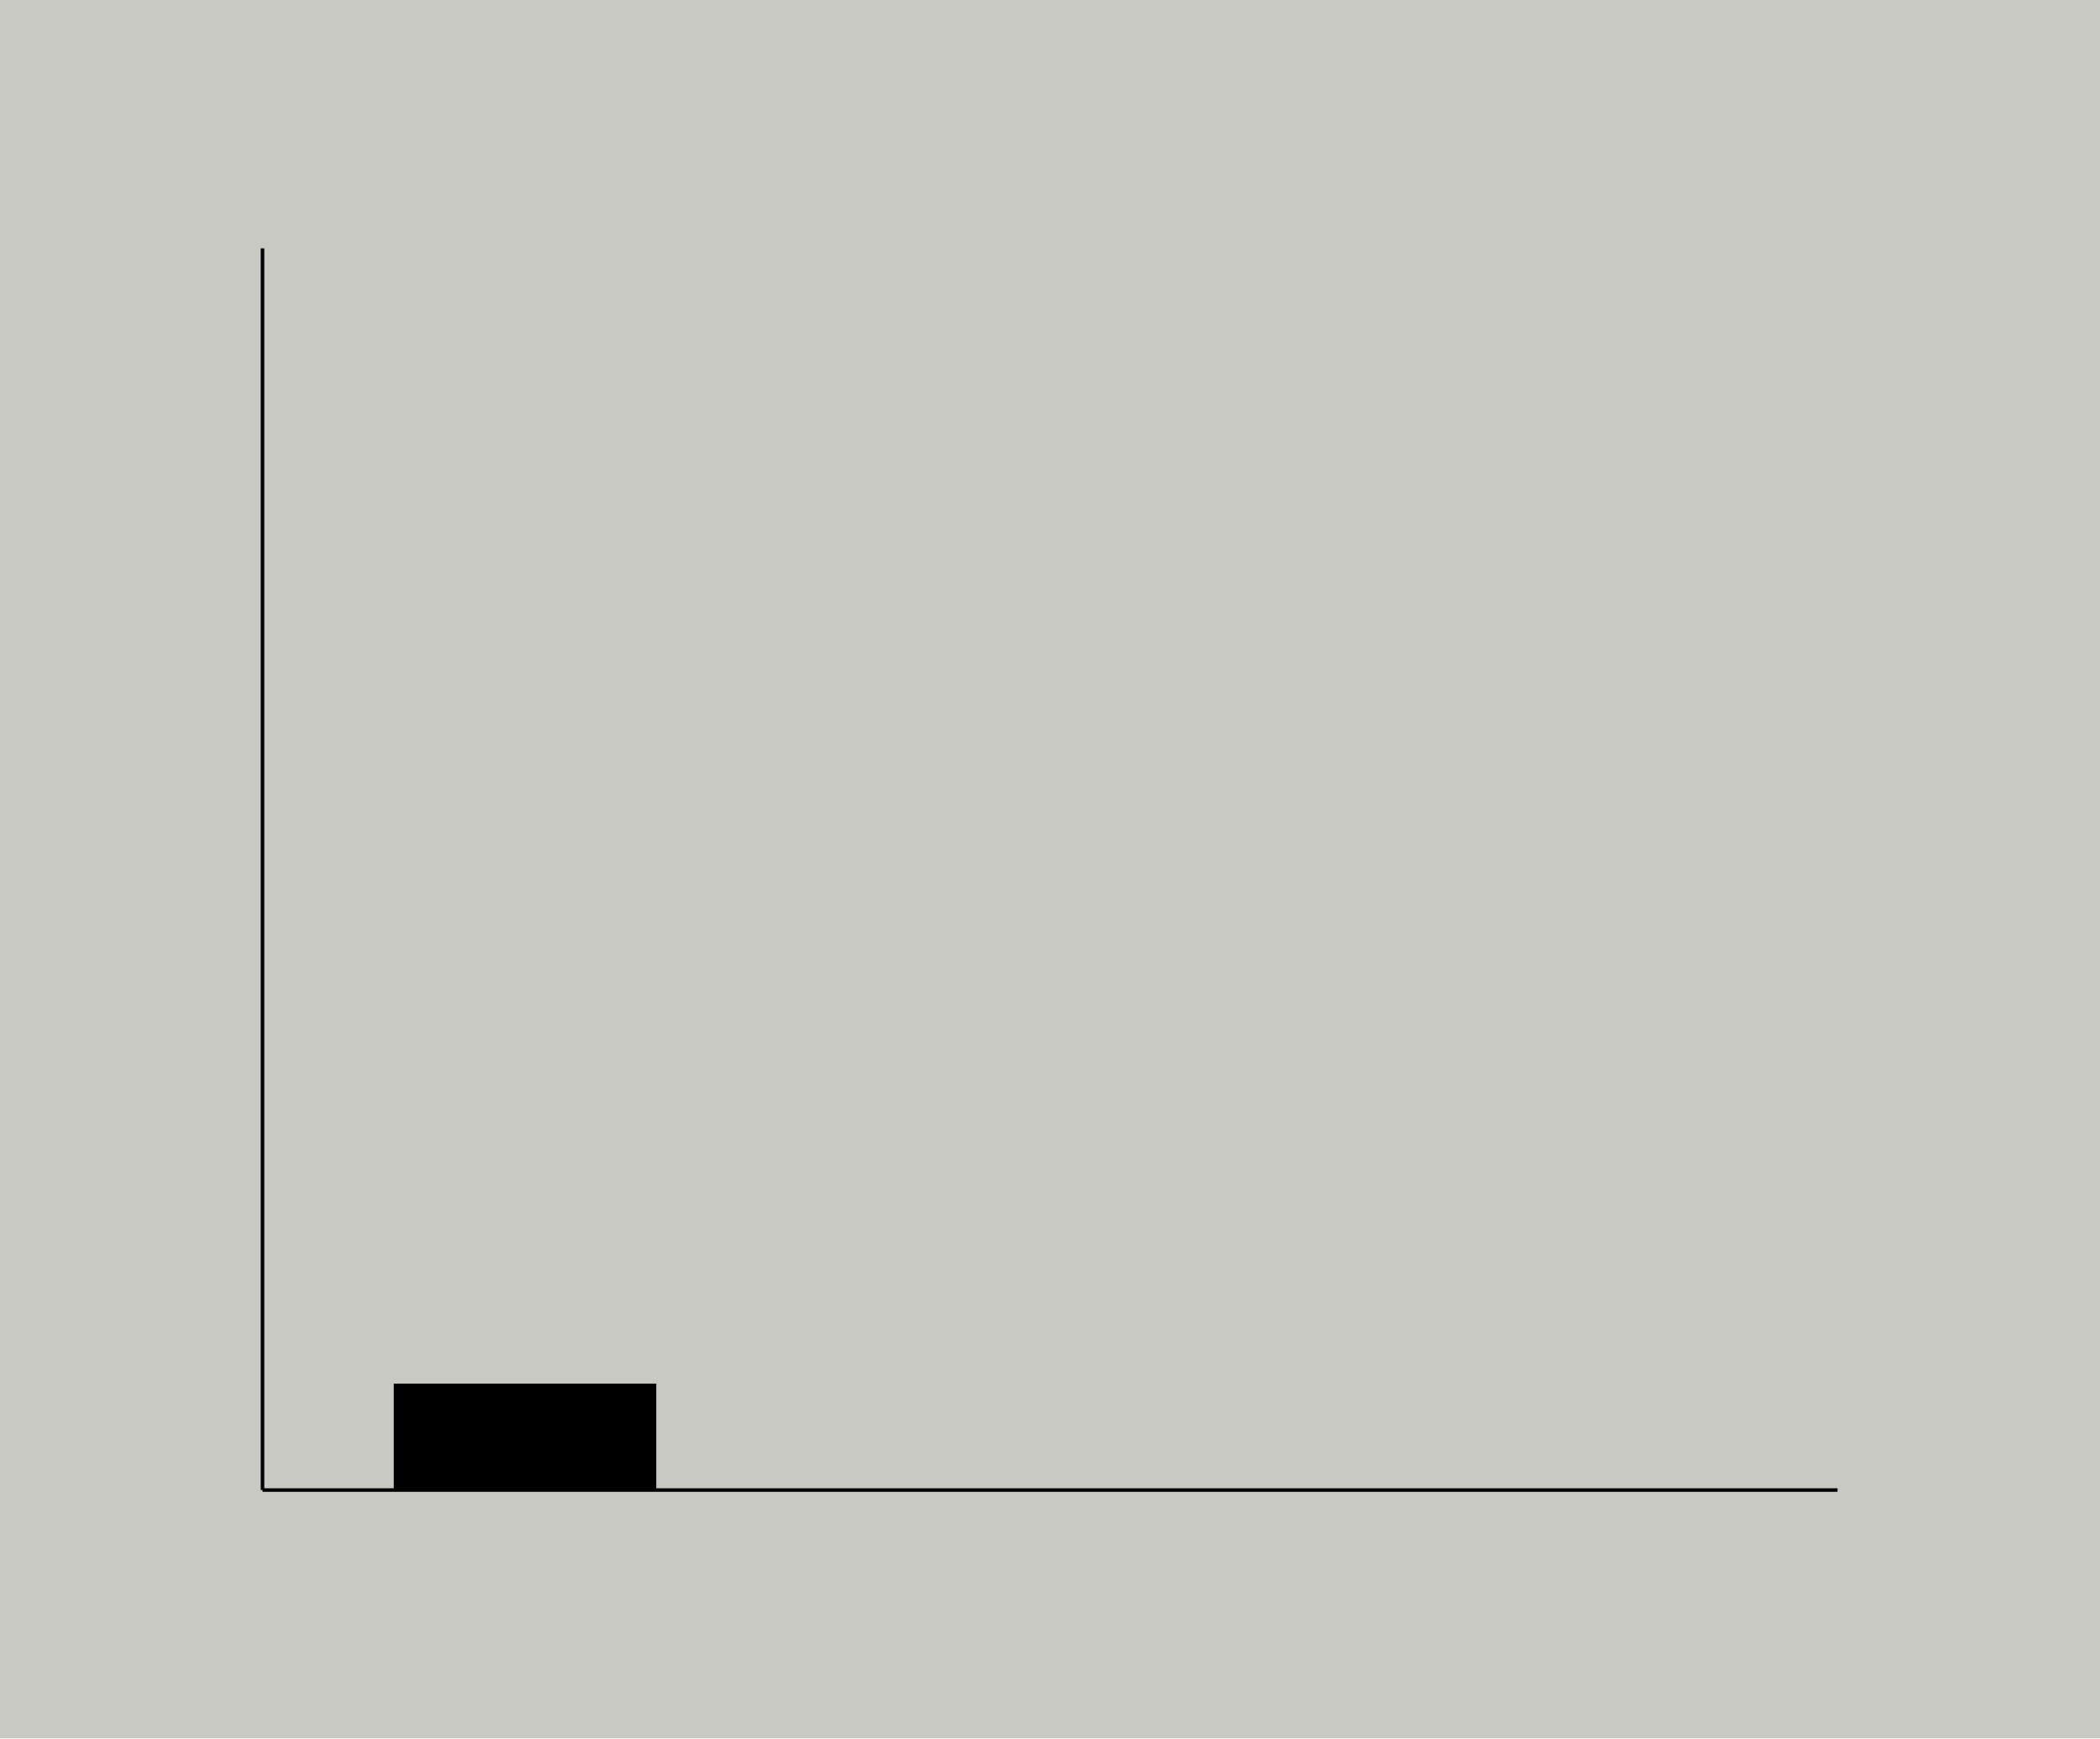
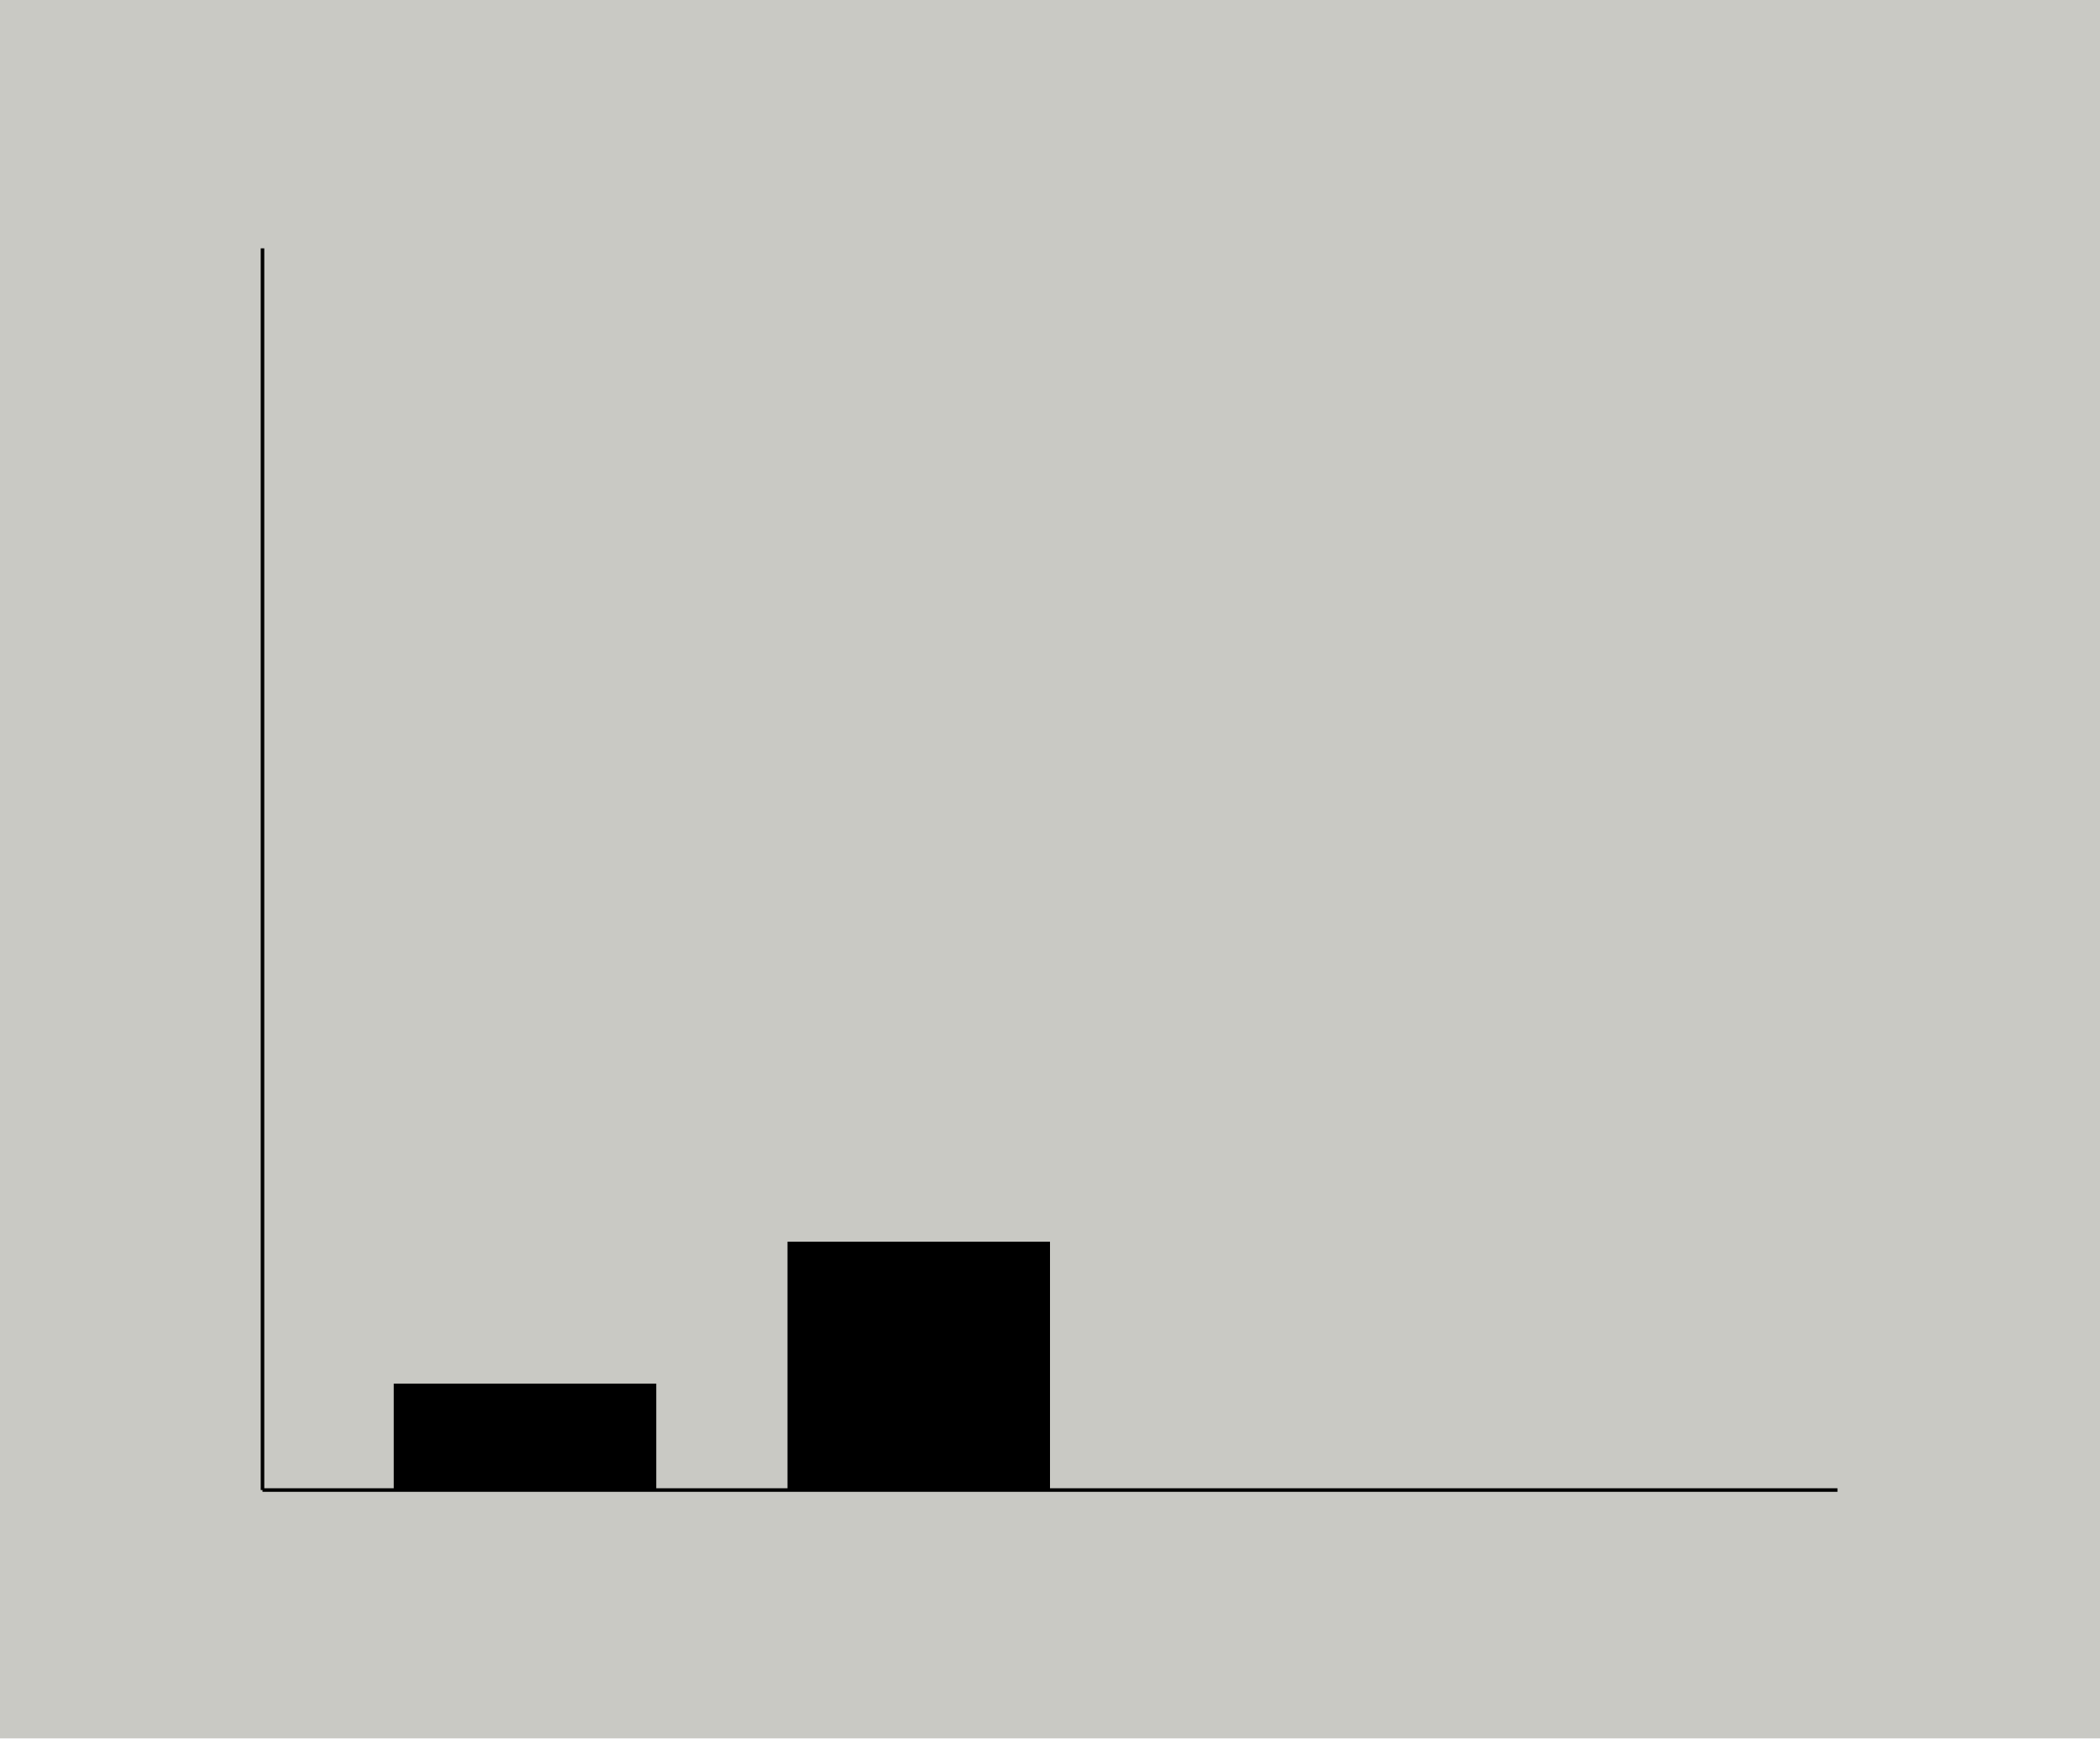
<svg xmlns="http://www.w3.org/2000/svg" version="1.1" baseProfile="full" width="592" height="490">
  <defs>
    <style type="text/css">
			
			#backbox {
				fill:	rgba(188,187,181,0.8);
			}
			#axisx {
				stroke: black;
			}
			#axisy {
				stroke: black;
			}
			
		</style>
  </defs>
  <rect id="backbox" width="100%" height="100%" />
  <line id="axisx" x1="74" y1="70" x2="74" y2="420" />
  <line id="axisy" x1="74" y1="420" x2="518" y2="420" />
  <rect x="111" y="390" width="74" height="30" />
+   <rect x="222" y="350" width="74" height="70" />
</svg>
